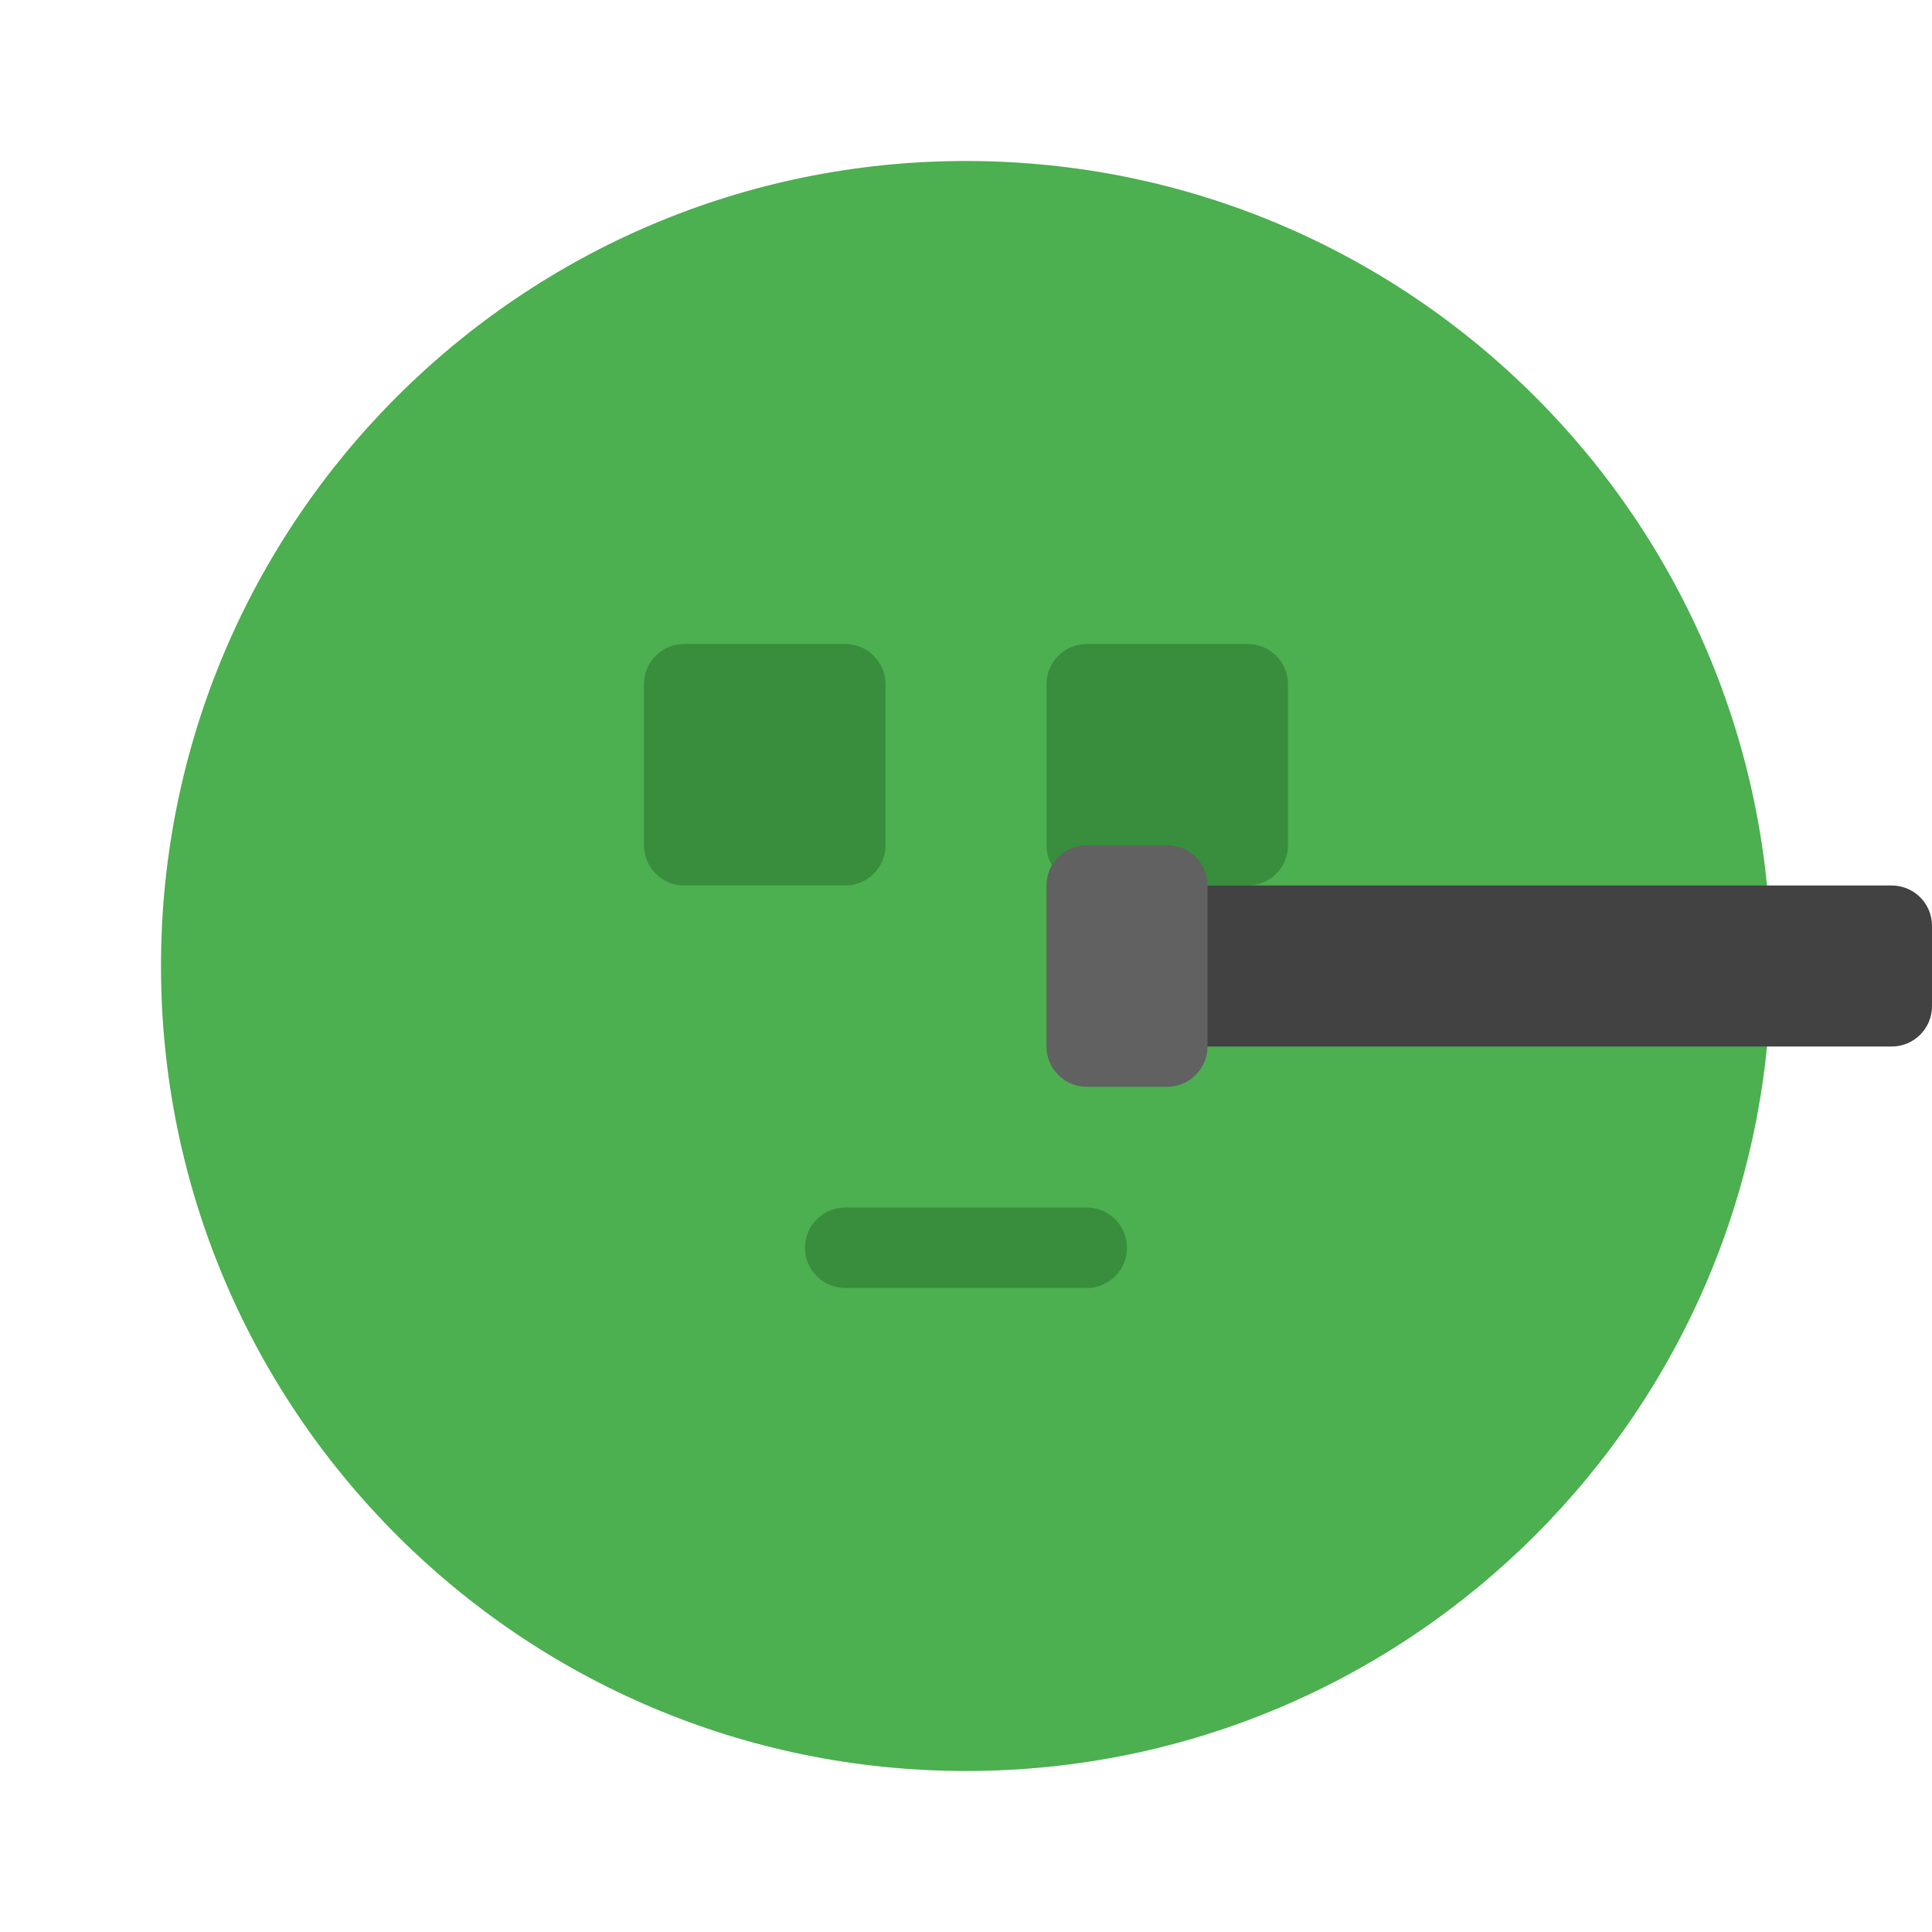
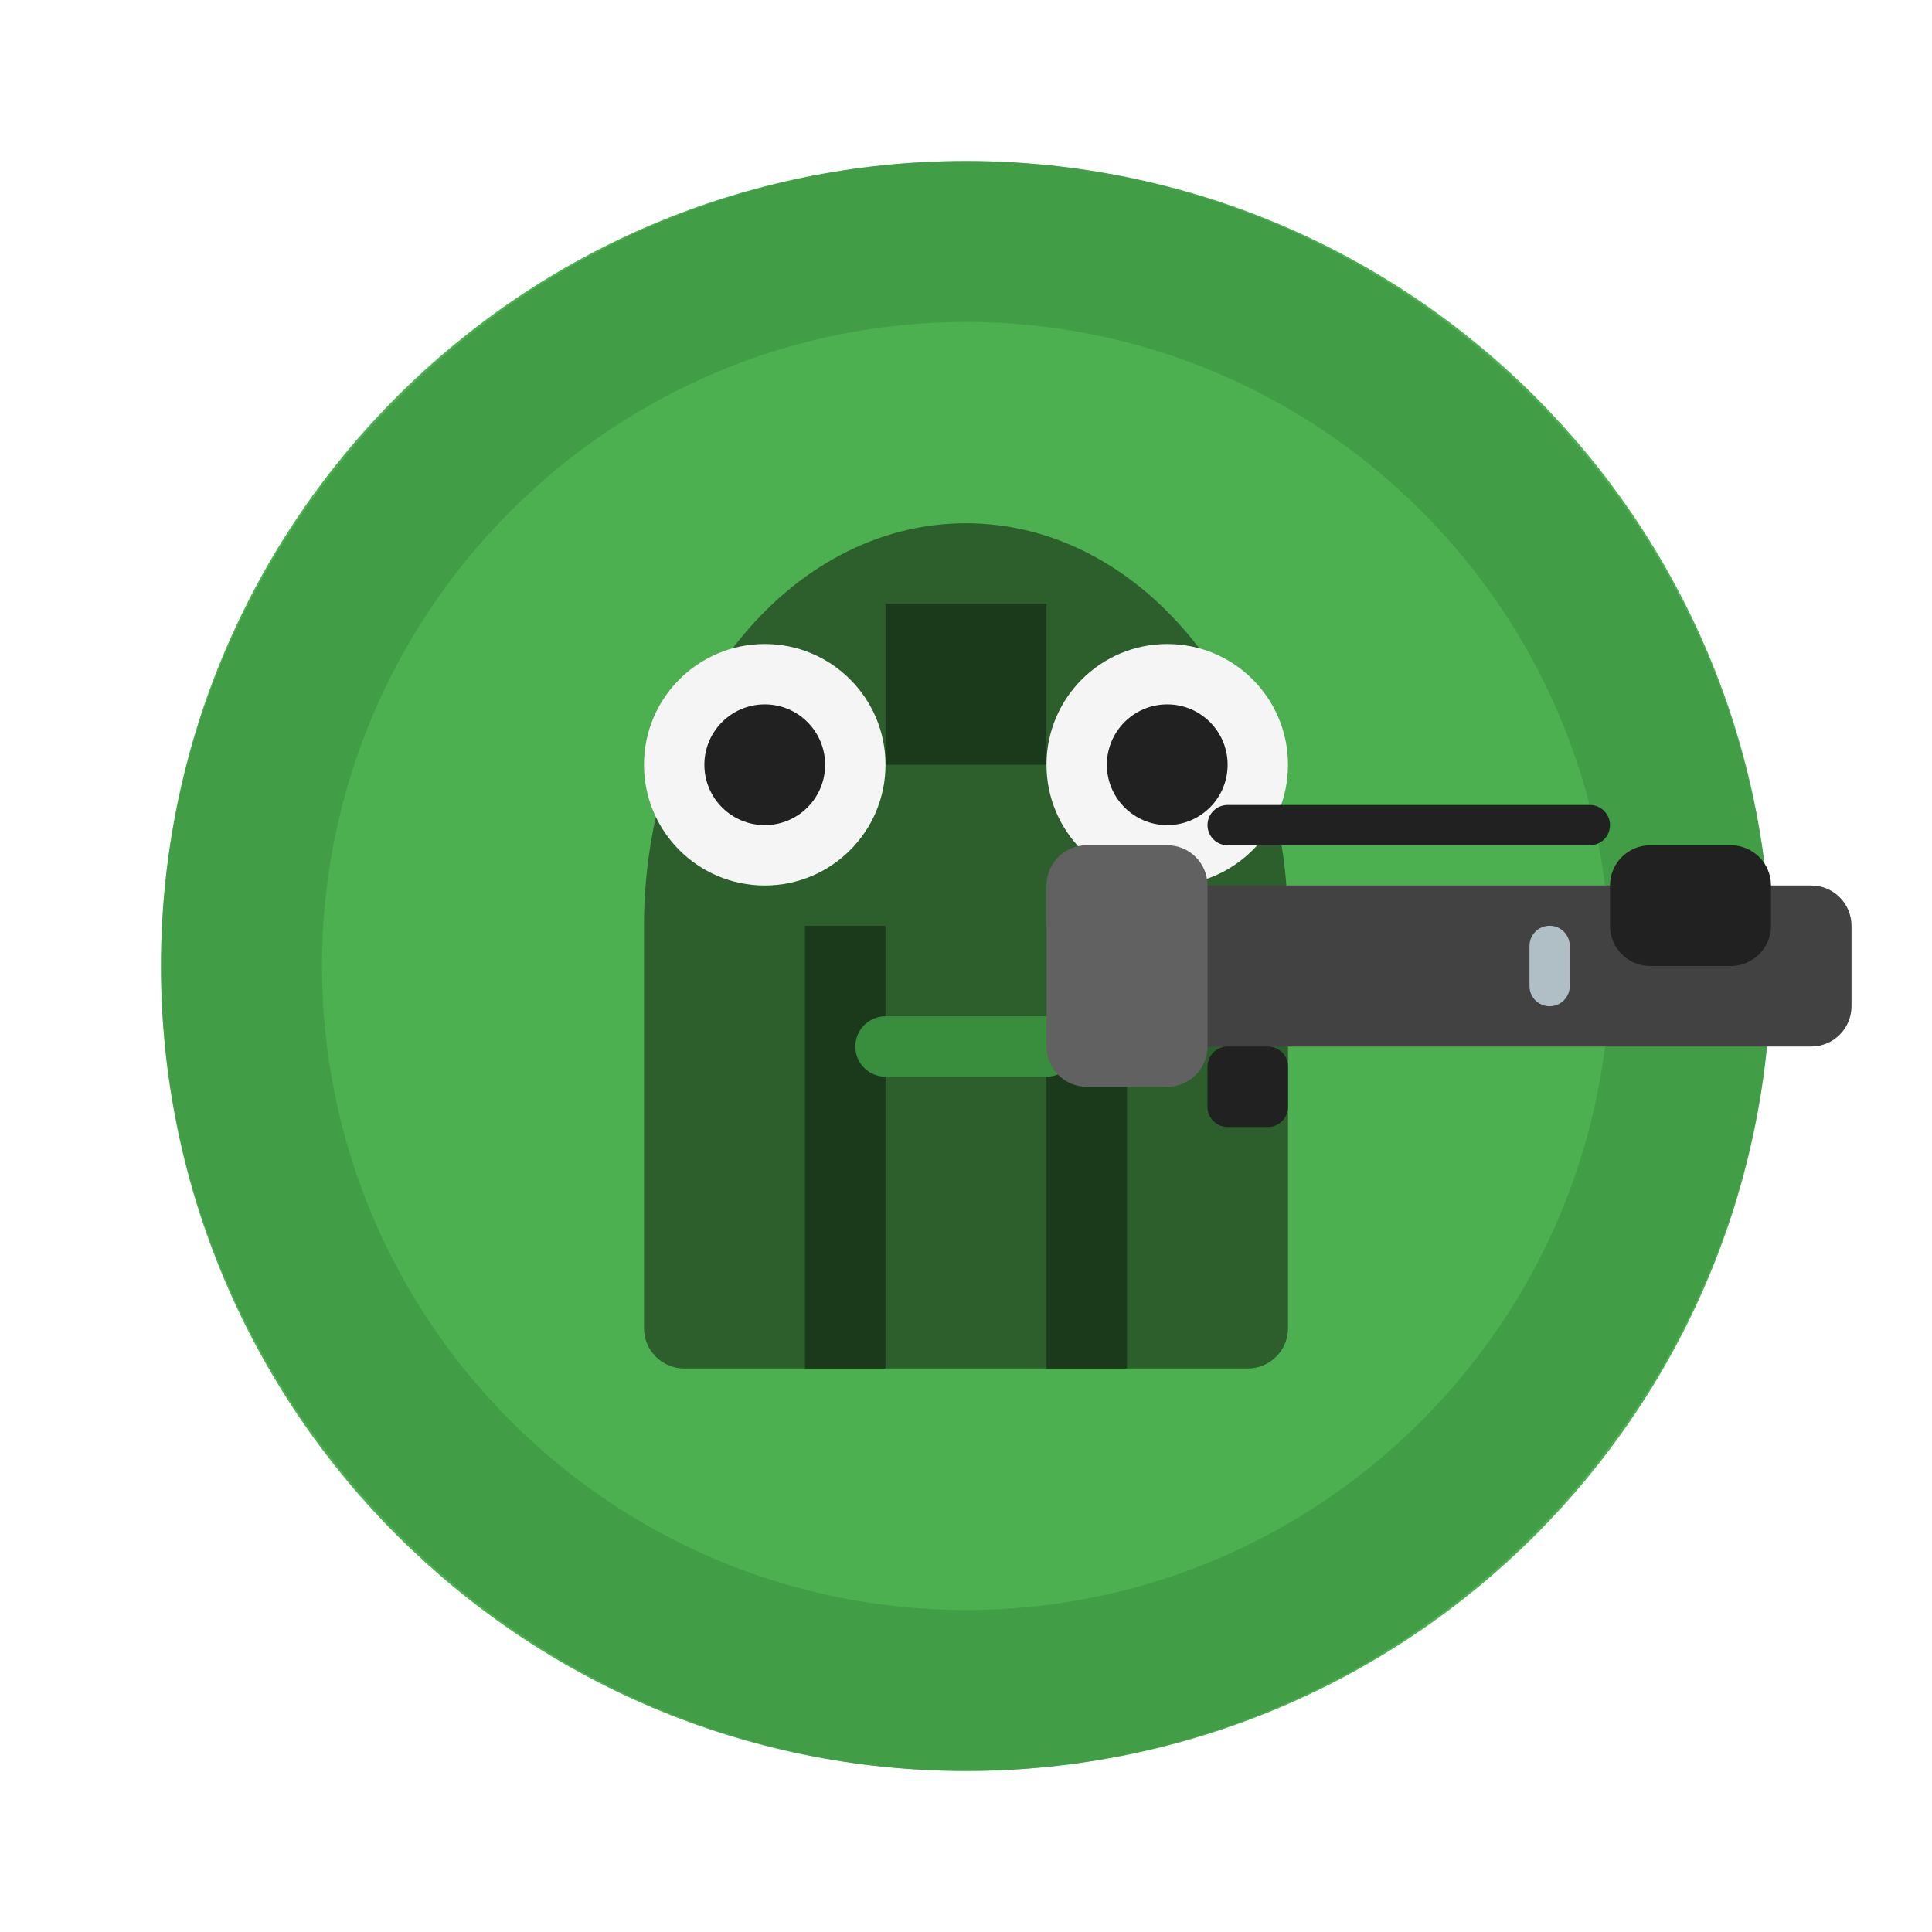
<svg xmlns="http://www.w3.org/2000/svg" width="48" height="48" viewBox="0 0 48 48" fill="none">
  <circle cx="24" cy="24" r="20" fill="#4CAF50" />
-   <rect x="16" y="16" width="6" height="6" rx="1" fill="#388E3C" />
-   <rect x="26" y="16" width="6" height="6" rx="1" fill="#388E3C" />
-   <rect x="20" y="30" width="8" height="2" rx="1" fill="#388E3C" />
-   <rect x="28" y="22" width="20" height="4" rx="1" fill="#424242" />
+   <path d="M24 4C13.059 4 4 13.059 4 24C4 34.941 13.059 44 24 44C34.941 44 44 34.941 44 24C44 13.059 34.941 4 24 4ZM24 40C15.178 40 8 32.822 8 24C8 15.178 15.178 8 24 8C32.822 8 40 15.178 40 24C40 32.822 32.822 40 24 40Z" fill="#388E3C" opacity="0.5" />
+   <path d="M16 23C16 17.477 19.582 13 24 13C28.418 13 32 17.477 32 23V33C32 33.552 31.552 34 31 34H17C16.448 34 16 33.552 16 33V23Z" fill="#2D5F2D" />
+   <path d="M20 23H22V34H20V23Z" fill="#1B3A1B" />
+   <path d="M26 23H28V34H26V23Z" fill="#1B3A1B" />
+   <path d="M22 15H26V19H22V15Z" fill="#1B3A1B" />
+   <circle cx="19" cy="19" r="3" fill="#F5F5F5" />
+   <circle cx="29" cy="19" r="3" fill="#F5F5F5" />
+   <circle cx="19" cy="19" r="1.5" fill="#212121" />
+   <circle cx="29" cy="19" r="1.5" fill="#212121" />
+   <path d="M22 26H26" stroke="#388E3C" stroke-width="1.5" stroke-linecap="round" />
+   <rect x="28" y="22" width="18" height="4" rx="1" fill="#424242" />
  <rect x="26" y="21" width="4" height="6" rx="1" fill="#616161" />
+   <rect x="40" y="21" width="4" height="3" rx="1" fill="#212121" />
+   <rect x="30" y="26" width="2" height="2" rx="0.5" fill="#212121" />
+   <rect x="30" y="20" width="10" height="1" rx="0.5" fill="#212121" />
+   <rect x="38" y="23" width="1" height="2" rx="0.5" fill="#B0BEC5" />
</svg>
